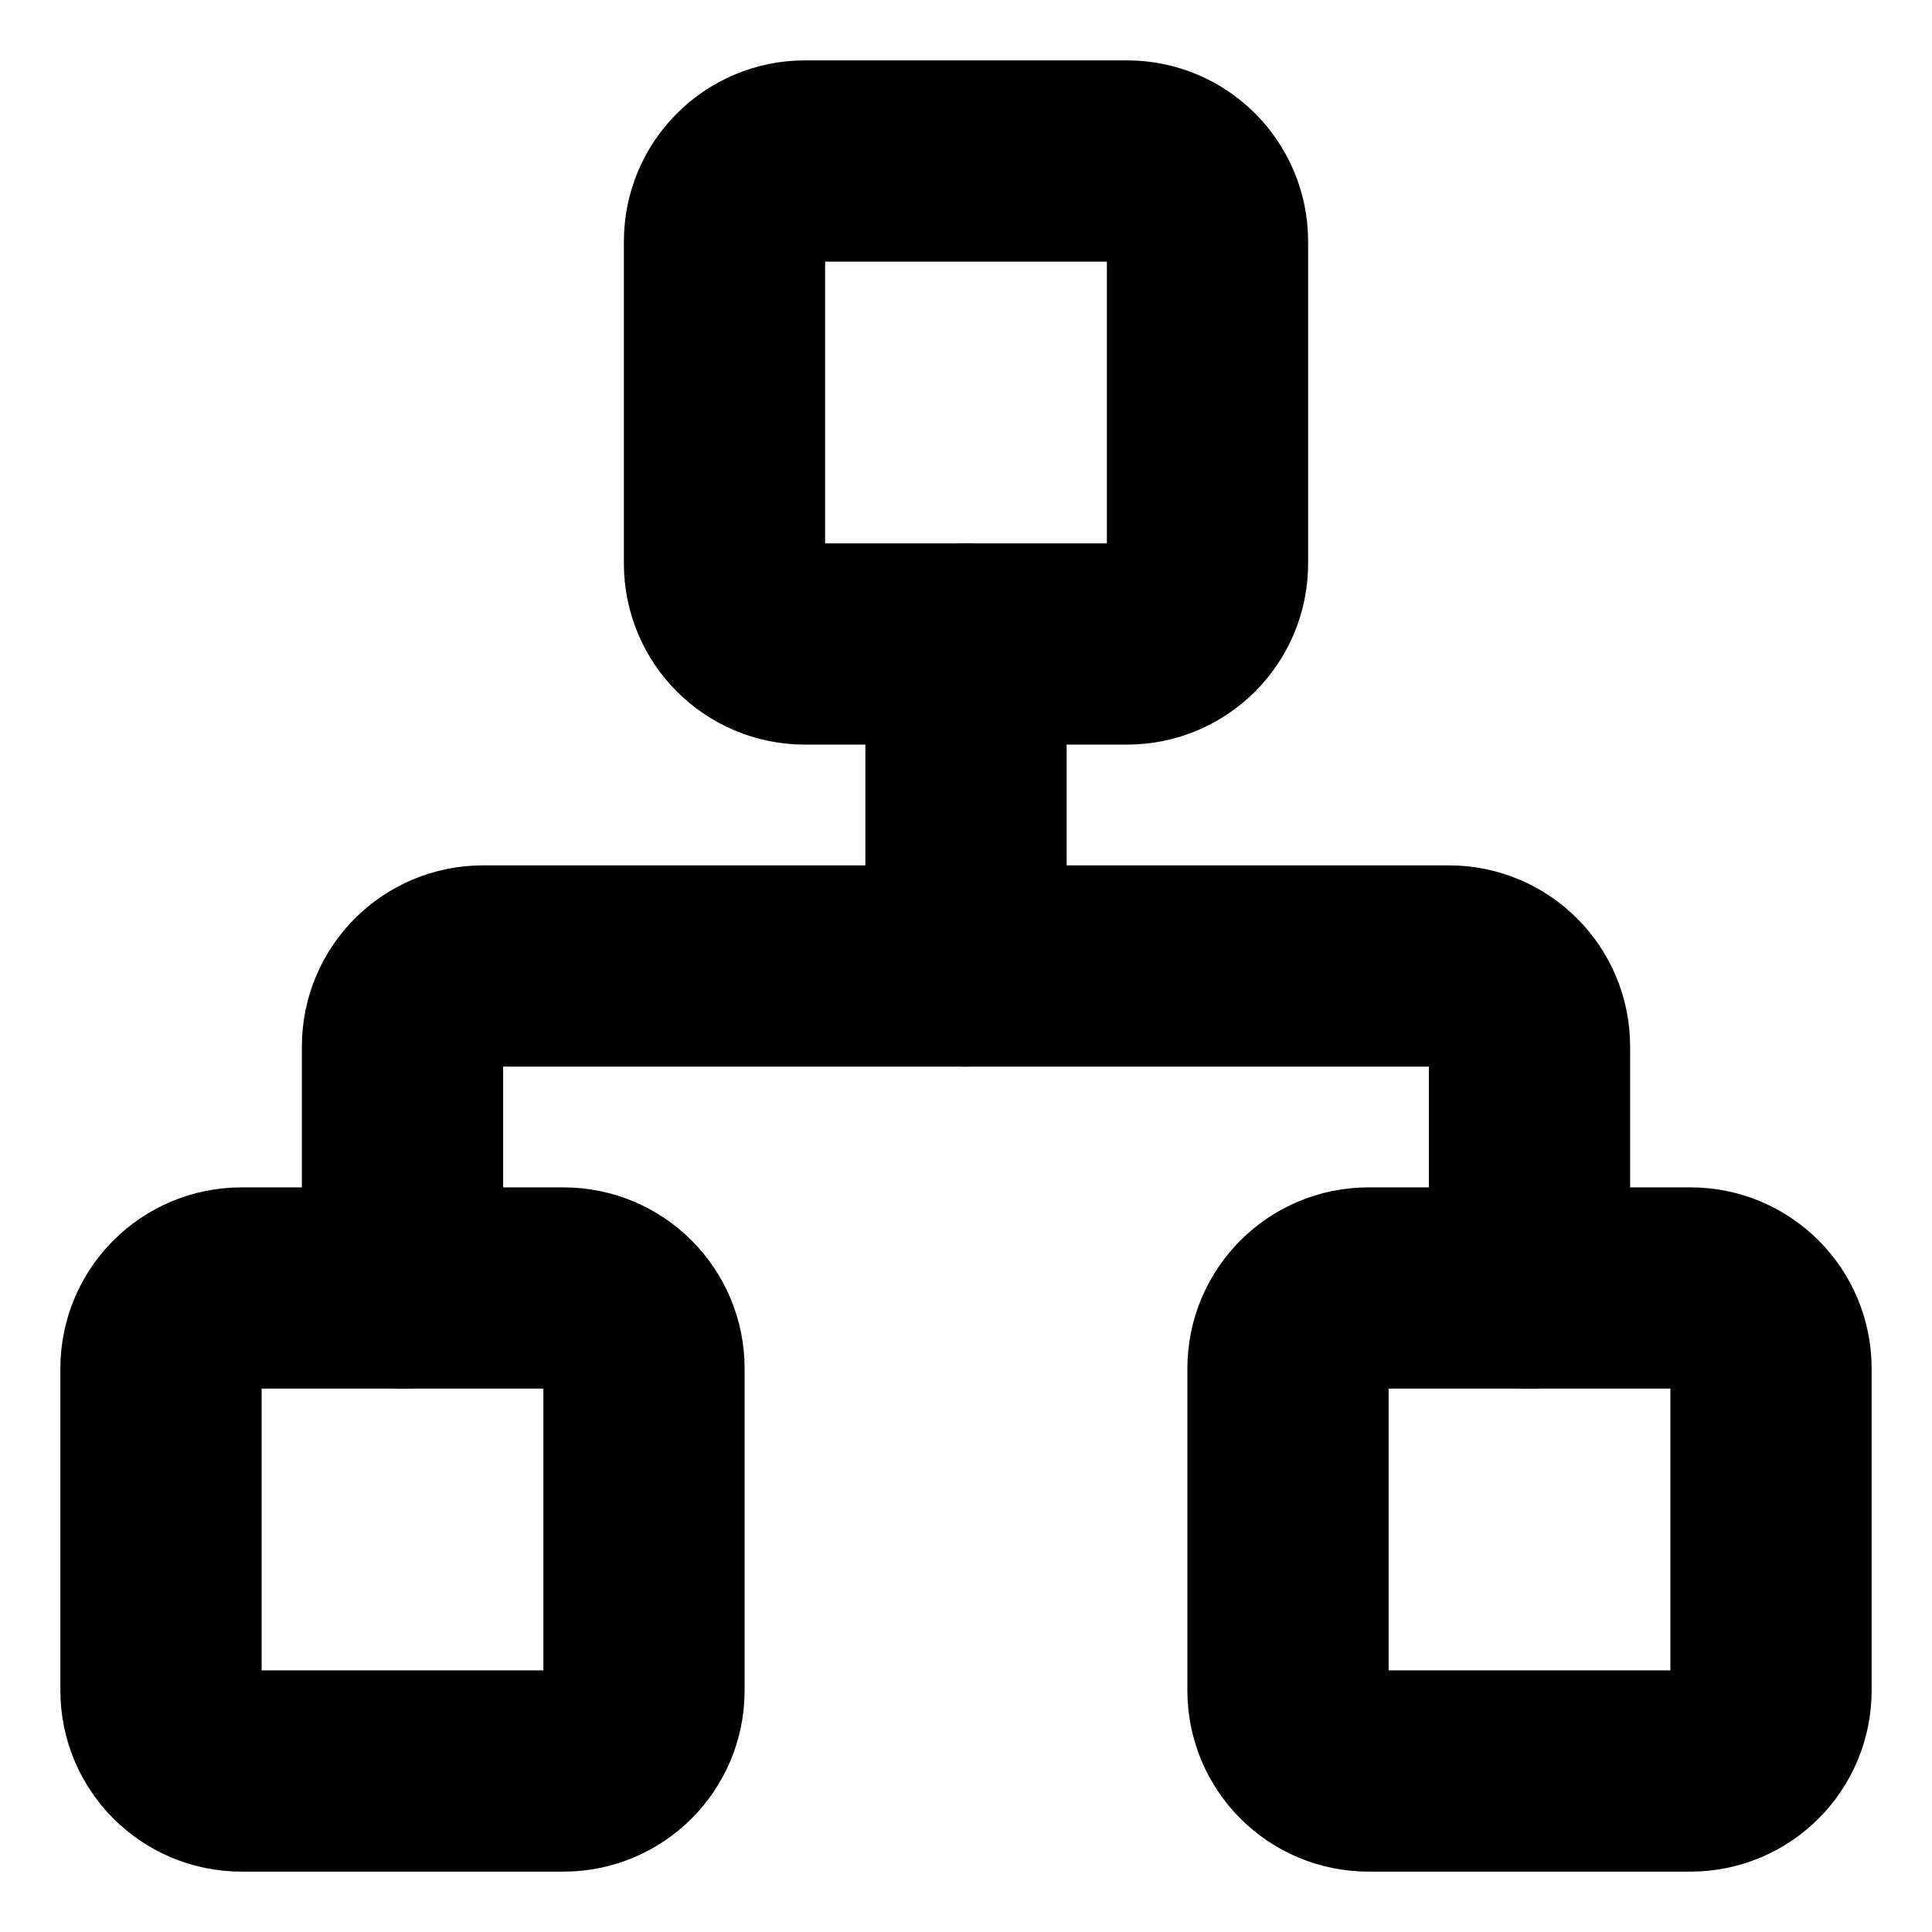
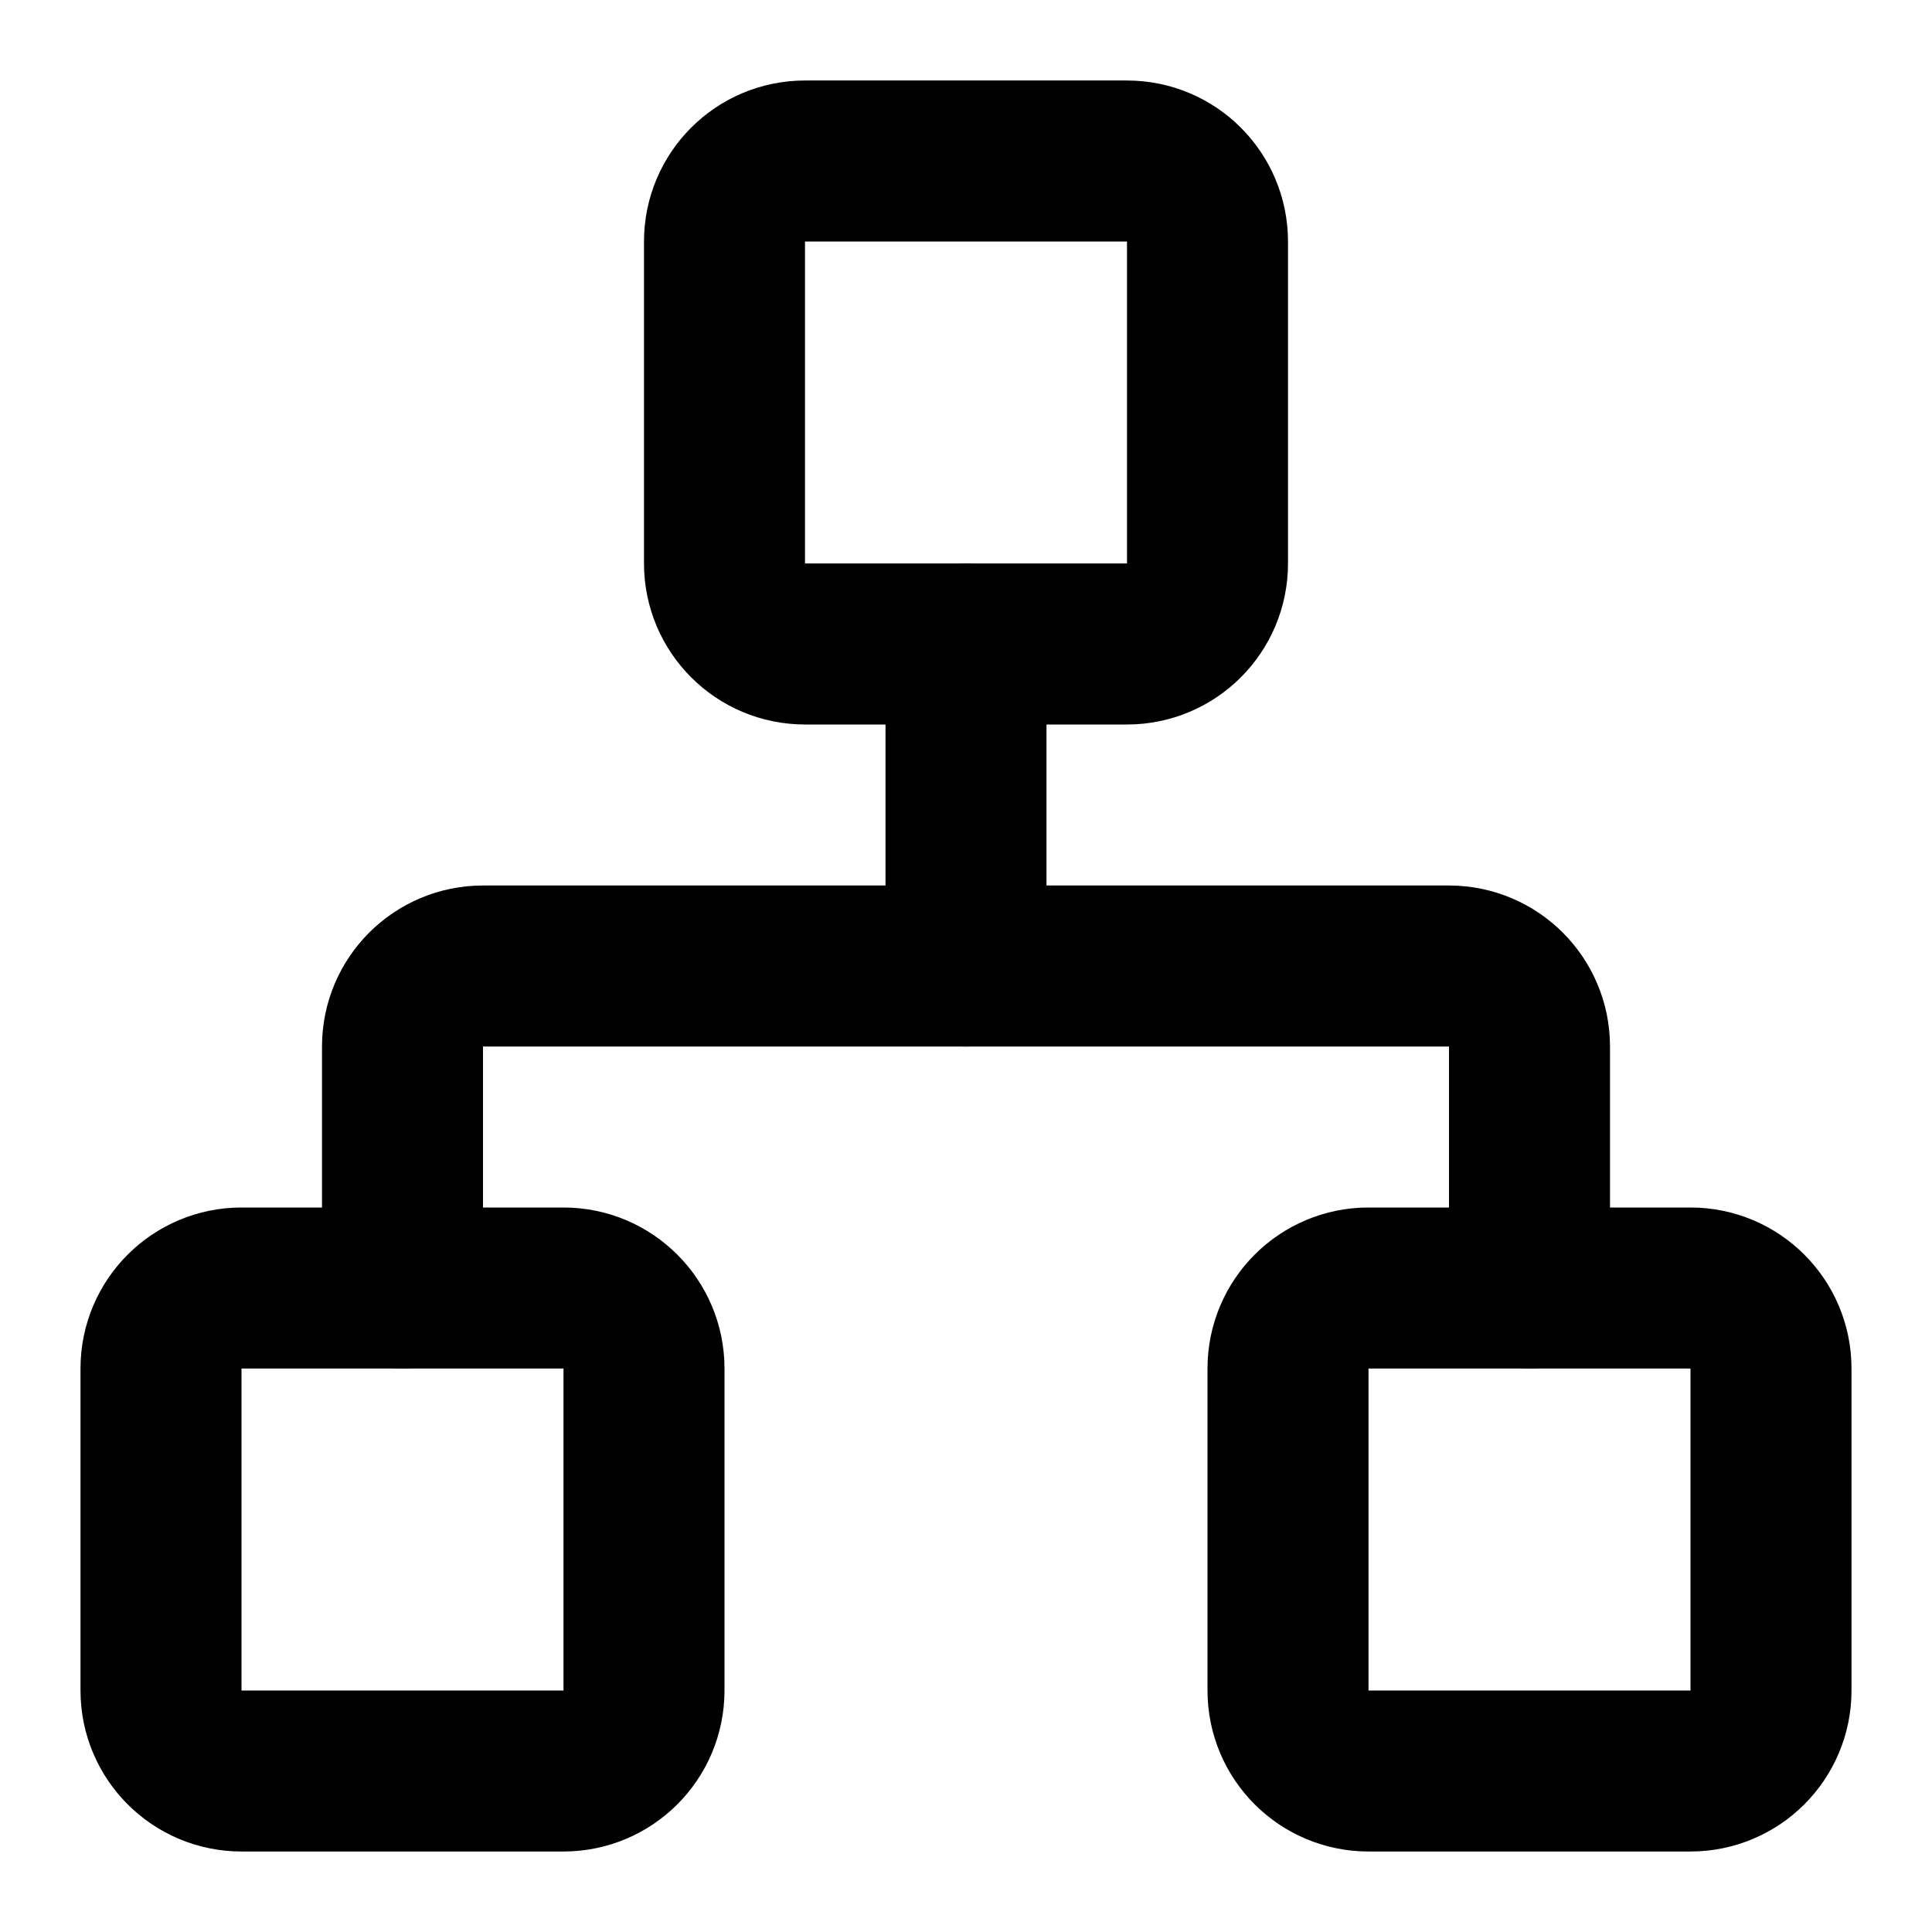
- <svg xmlns="http://www.w3.org/2000/svg" width="28" height="28" viewBox="0 0 24 24" fill="none" stroke="currentColor" stroke-width="2.5" stroke-linecap="round" stroke-linejoin="round" class="lucide lucide-network">
+ <svg xmlns="http://www.w3.org/2000/svg" width="24" height="24" viewBox="0 0 24 24" fill="none" stroke="currentColor" stroke-width="2" stroke-linecap="round" stroke-linejoin="round" class="lucide lucide-network-icon lucide-network">
  <rect x="16" y="16" width="6" height="6" rx="1" />
  <rect x="2" y="16" width="6" height="6" rx="1" />
  <rect x="9" y="2" width="6" height="6" rx="1" />
  <path d="M5 16v-3a1 1 0 0 1 1-1h12a1 1 0 0 1 1 1v3" />
  <path d="M12 12V8" />
</svg>
